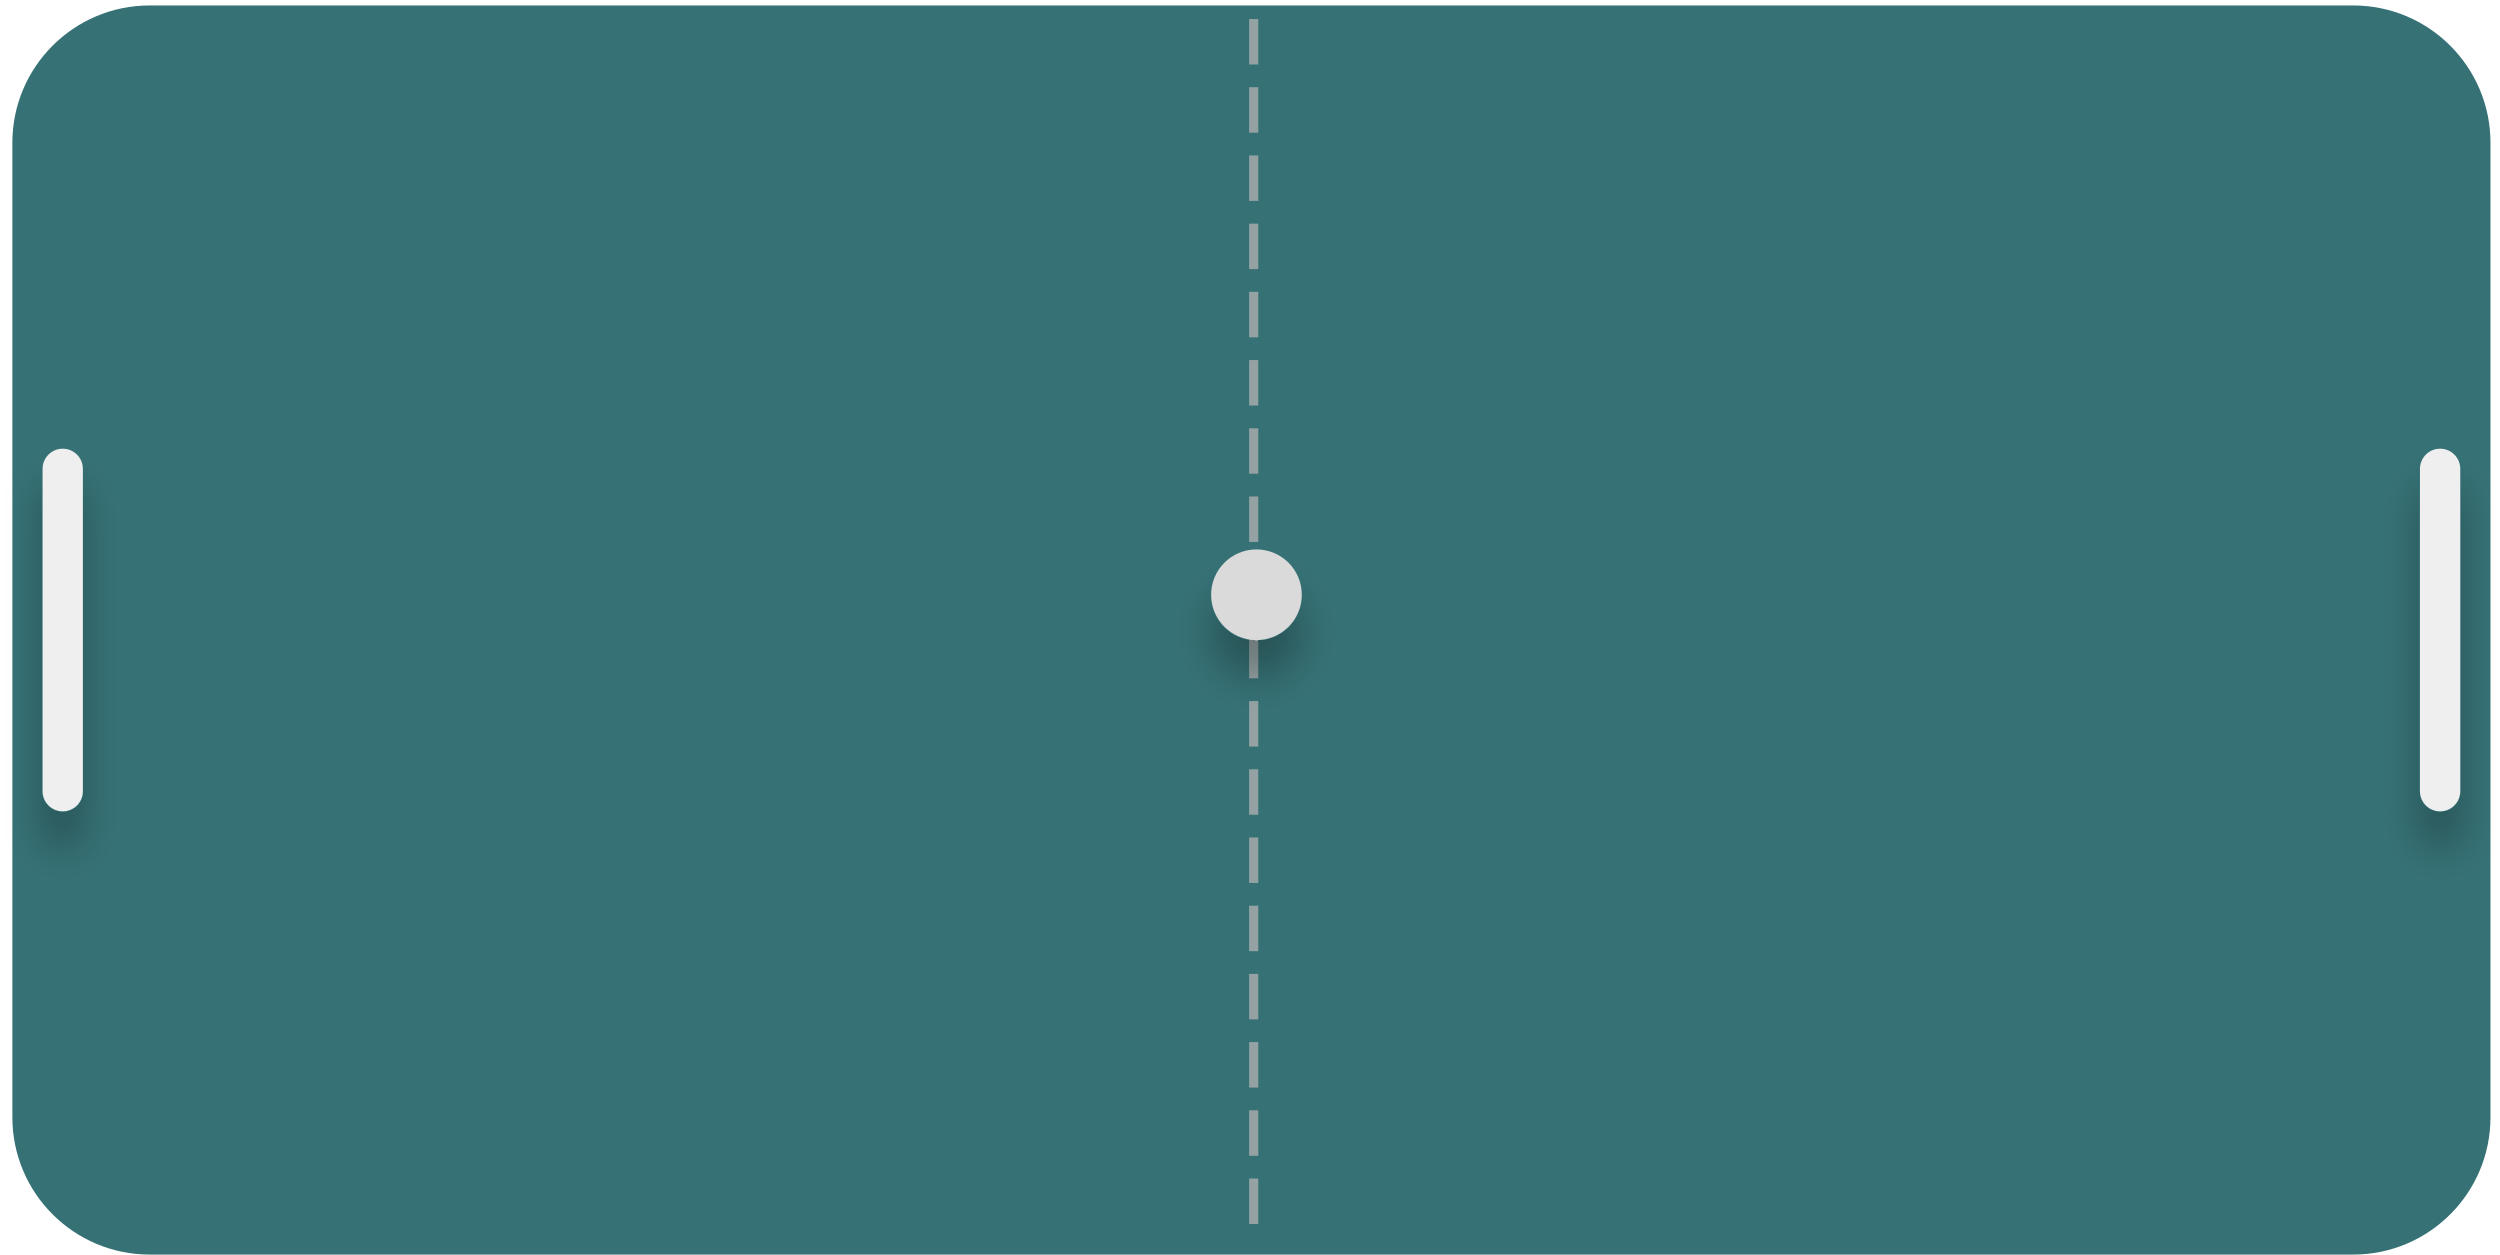
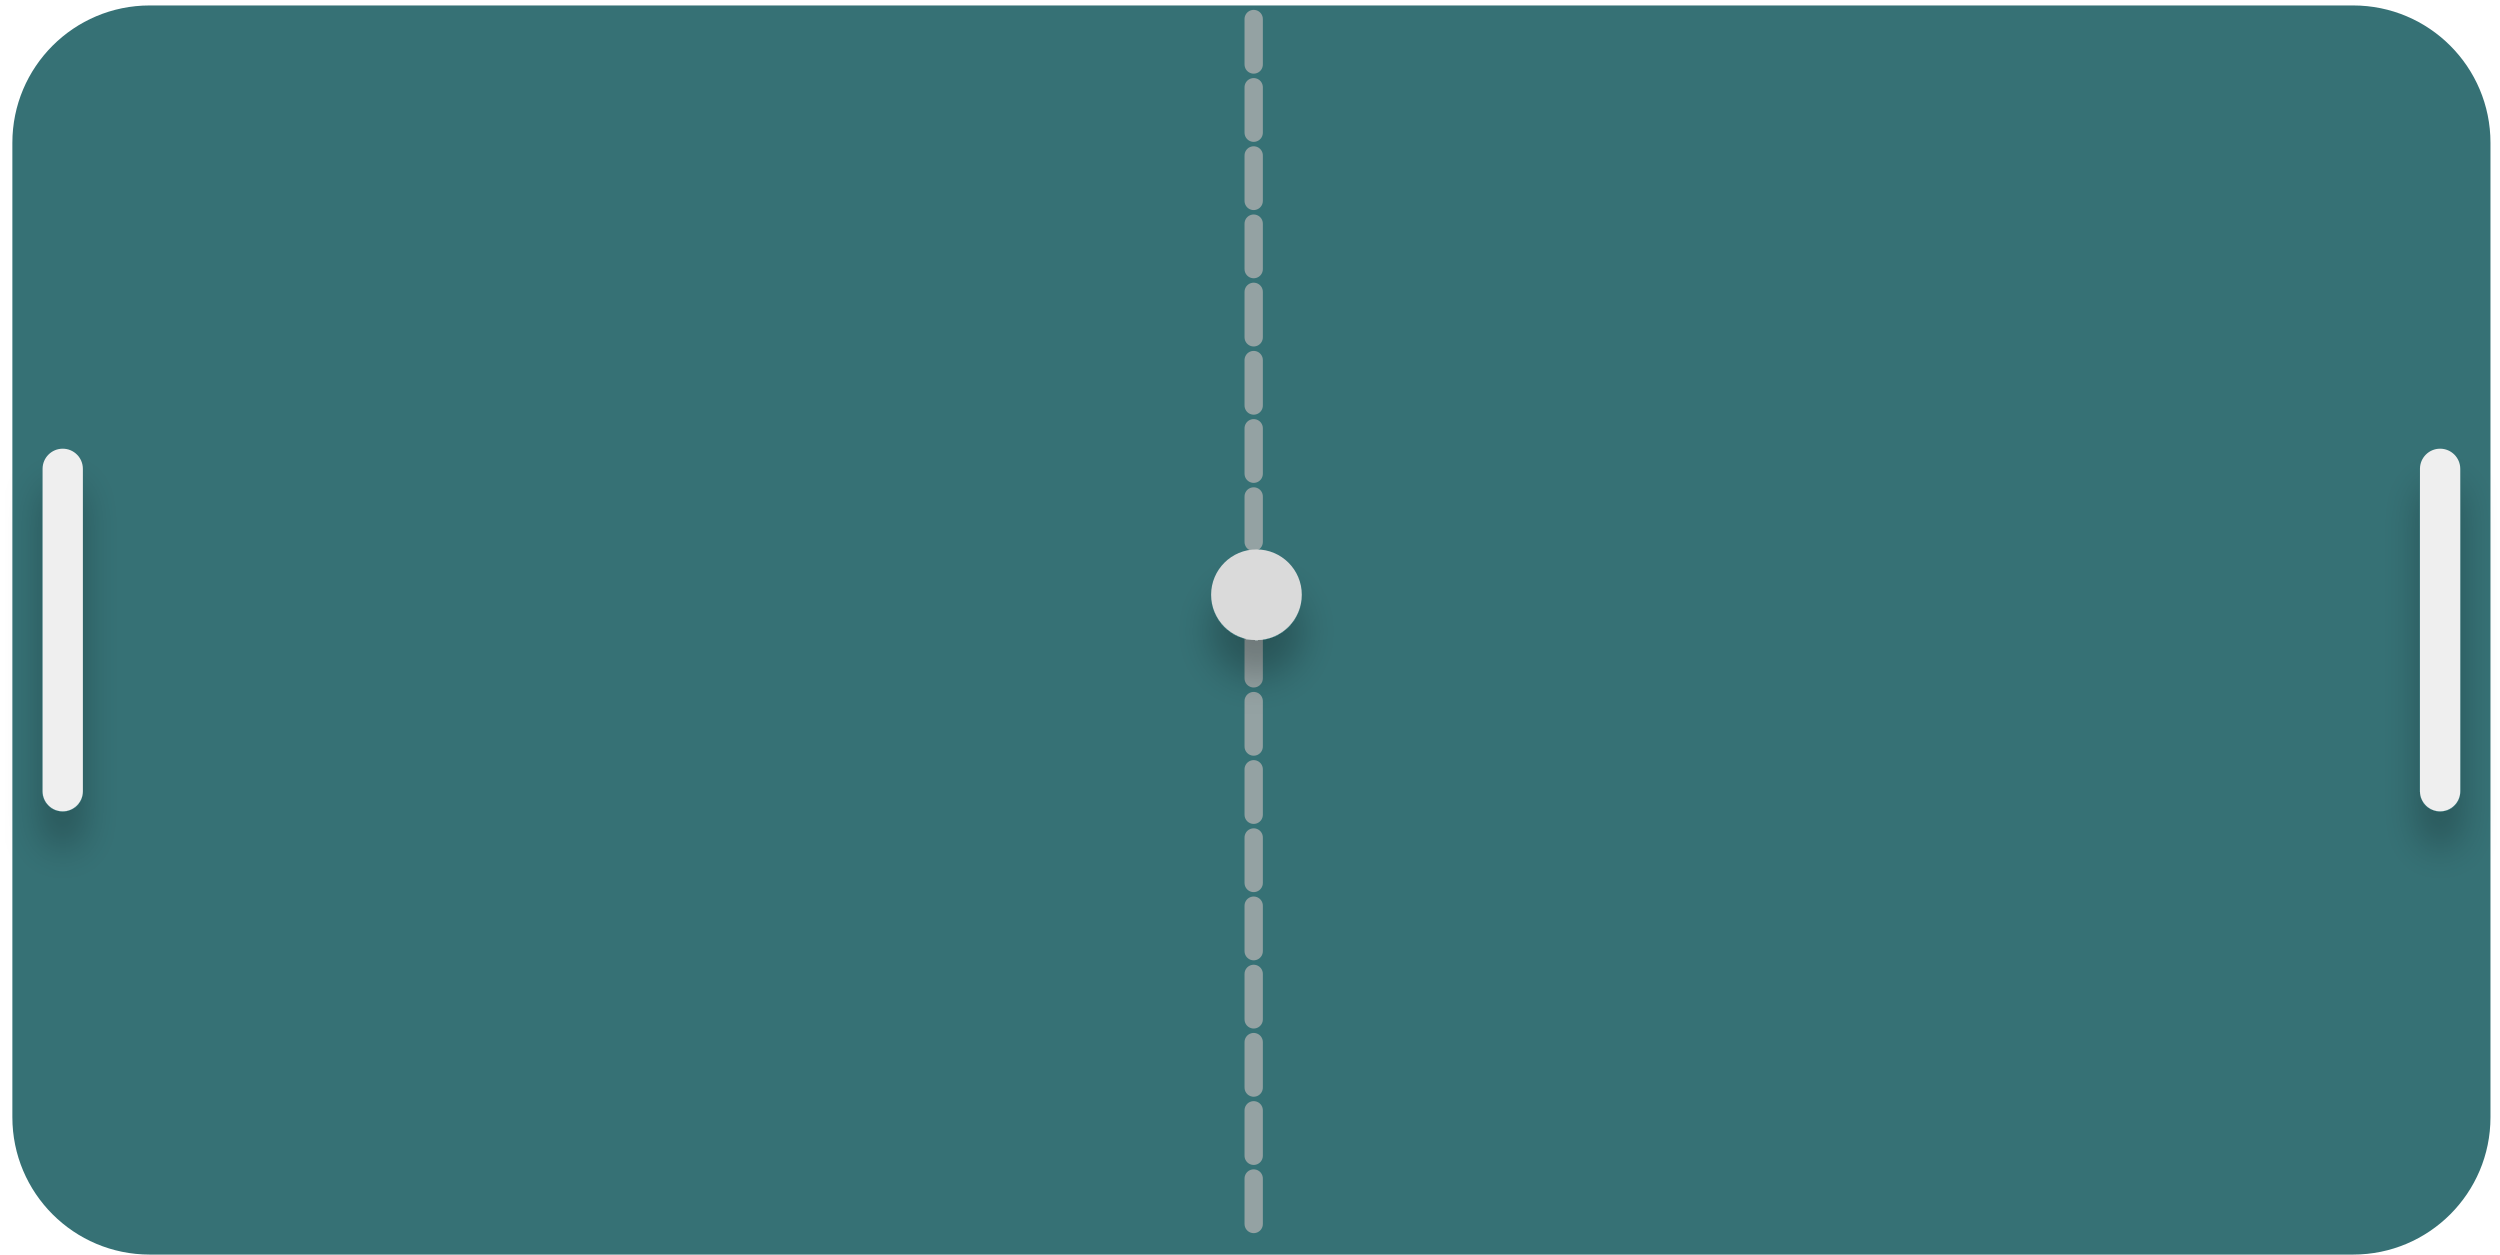
<svg xmlns="http://www.w3.org/2000/svg" width="273" height="137" viewBox="0 0 273 137" fill="none">
  <rect x="1.35" y="0.595" width="270.61" height="136.405" rx="15" fill="#367175" />
-   <path d="M136.903 2.078L136.903 7.043" stroke="#B3B3B3" stroke-opacity="0.75" strokeWidth="2" strokeLinecap="round" />
-   <path d="M136.903 9.526L136.903 14.491" stroke="#B3B3B3" stroke-opacity="0.75" strokeWidth="2" strokeLinecap="round" />
-   <path d="M136.903 16.974L136.903 21.939" stroke="#B3B3B3" stroke-opacity="0.75" strokeWidth="2" strokeLinecap="round" />
-   <path d="M136.903 24.422L136.903 29.387" stroke="#B3B3B3" stroke-opacity="0.75" strokeWidth="2" strokeLinecap="round" />
-   <path d="M136.903 31.869L136.903 36.835" stroke="#B3B3B3" stroke-opacity="0.75" strokeWidth="2" strokeLinecap="round" />
-   <path d="M136.903 39.318L136.903 44.283" stroke="#B3B3B3" stroke-opacity="0.75" strokeWidth="2" strokeLinecap="round" />
-   <path d="M136.903 46.766L136.903 51.731" stroke="#B3B3B3" stroke-opacity="0.75" strokeWidth="2" strokeLinecap="round" />
-   <path d="M136.903 54.213L136.903 59.179" stroke="#B3B3B3" stroke-opacity="0.75" strokeWidth="2" strokeLinecap="round" />
-   <path d="M136.903 61.661L136.903 66.627" stroke="#B3B3B3" stroke-opacity="0.75" strokeWidth="2" strokeLinecap="round" />
-   <path d="M136.903 69.109L136.903 74.075" stroke="#B3B3B3" stroke-opacity="0.75" strokeWidth="2" strokeLinecap="round" />
-   <path d="M136.903 76.557L136.903 81.523" stroke="#B3B3B3" stroke-opacity="0.75" strokeWidth="2" strokeLinecap="round" />
-   <path d="M136.903 84.005L136.903 88.971" stroke="#B3B3B3" stroke-opacity="0.75" strokeWidth="2" strokeLinecap="round" />
-   <path d="M136.903 91.453L136.903 96.419" stroke="#B3B3B3" stroke-opacity="0.75" strokeWidth="2" strokeLinecap="round" />
-   <path d="M136.903 98.901L136.903 103.867" stroke="#B3B3B3" stroke-opacity="0.75" strokeWidth="2" strokeLinecap="round" />
-   <path d="M136.903 106.349L136.903 111.315" stroke="#B3B3B3" stroke-opacity="0.75" strokeWidth="2" strokeLinecap="round" />
-   <path d="M136.903 113.797L136.903 118.763" stroke="#B3B3B3" stroke-opacity="0.75" strokeWidth="2" strokeLinecap="round" />
-   <path d="M136.903 121.245L136.903 126.211" stroke="#B3B3B3" stroke-opacity="0.75" strokeWidth="2" strokeLinecap="round" />
-   <path d="M136.903 128.693L136.903 133.659" stroke="#B3B3B3" stroke-opacity="0.75" strokeWidth="2" strokeLinecap="round" />
+   <path d="M136.903 2.078L136.903 7.043" stroke="#B3B3B3" stroke-opacity="0.75" stroke-width="2" stroke-linecap="round" />
+   <path d="M136.903 9.526L136.903 14.491" stroke="#B3B3B3" stroke-opacity="0.75" stroke-width="2" stroke-linecap="round" />
+   <path d="M136.903 16.974L136.903 21.939" stroke="#B3B3B3" stroke-opacity="0.75" stroke-width="2" stroke-linecap="round" />
+   <path d="M136.903 24.422L136.903 29.387" stroke="#B3B3B3" stroke-opacity="0.75" stroke-width="2" stroke-linecap="round" />
+   <path d="M136.903 31.869L136.903 36.835" stroke="#B3B3B3" stroke-opacity="0.75" stroke-width="2" stroke-linecap="round" />
+   <path d="M136.903 39.318L136.903 44.283" stroke="#B3B3B3" stroke-opacity="0.75" stroke-width="2" stroke-linecap="round" />
+   <path d="M136.903 46.766L136.903 51.731" stroke="#B3B3B3" stroke-opacity="0.75" stroke-width="2" stroke-linecap="round" />
+   <path d="M136.903 54.213L136.903 59.179" stroke="#B3B3B3" stroke-opacity="0.75" stroke-width="2" stroke-linecap="round" />
+   <path d="M136.903 61.661L136.903 66.627" stroke="#B3B3B3" stroke-opacity="0.75" stroke-width="2" stroke-linecap="round" />
+   <path d="M136.903 69.109L136.903 74.075" stroke="#B3B3B3" stroke-opacity="0.75" stroke-width="2" stroke-linecap="round" />
+   <path d="M136.903 76.557L136.903 81.523" stroke="#B3B3B3" stroke-opacity="0.75" stroke-width="2" stroke-linecap="round" />
+   <path d="M136.903 84.005L136.903 88.971" stroke="#B3B3B3" stroke-opacity="0.75" stroke-width="2" stroke-linecap="round" />
+   <path d="M136.903 91.453L136.903 96.419" stroke="#B3B3B3" stroke-opacity="0.75" stroke-width="2" stroke-linecap="round" />
+   <path d="M136.903 98.901L136.903 103.867" stroke="#B3B3B3" stroke-opacity="0.75" stroke-width="2" stroke-linecap="round" />
+   <path d="M136.903 106.349L136.903 111.315" stroke="#B3B3B3" stroke-opacity="0.75" stroke-width="2" stroke-linecap="round" />
+   <path d="M136.903 113.797L136.903 118.763" stroke="#B3B3B3" stroke-opacity="0.75" stroke-width="2" stroke-linecap="round" />
+   <path d="M136.903 121.245L136.903 126.211" stroke="#B3B3B3" stroke-opacity="0.75" stroke-width="2" stroke-linecap="round" />
+   <path d="M136.903 128.693L136.903 133.659" stroke="#B3B3B3" stroke-opacity="0.75" stroke-width="2" stroke-linecap="round" />
  <g filter="url(#filter0_d_329_90)">
    <rect x="4.65" y="48.997" width="4.4" height="39.602" rx="2.2" fill="#EFEFEF" />
  </g>
  <g filter="url(#filter1_d_329_90)">
    <rect x="264.26" y="48.997" width="4.4" height="39.602" rx="2.2" fill="#EFEFEF" />
  </g>
  <g filter="url(#filter2_d_329_90)">
    <circle cx="137.205" cy="64.947" r="4.95" fill="#DADADA" />
  </g>
  <defs>
    <filter id="filter0_d_329_90" x="0.65" y="48.997" width="12.4" height="47.601" filterUnits="userSpaceOnUse" color-interpolation-filters="sRGB">
      <feFlood flood-opacity="0" result="BackgroundImageFix" />
      <feColorMatrix in="SourceAlpha" type="matrix" values="0 0 0 0 0 0 0 0 0 0 0 0 0 0 0 0 0 0 127 0" result="hardAlpha" />
      <feOffset dy="4" />
      <feGaussianBlur stdDeviation="2" />
      <feComposite in2="hardAlpha" operator="out" />
      <feColorMatrix type="matrix" values="0 0 0 0 0 0 0 0 0 0 0 0 0 0 0 0 0 0 0.25 0" />
      <feBlend mode="normal" in2="BackgroundImageFix" result="effect1_dropShadow_329_90" />
      <feBlend mode="normal" in="SourceGraphic" in2="effect1_dropShadow_329_90" result="shape" />
    </filter>
    <filter id="filter1_d_329_90" x="260.26" y="48.997" width="12.4" height="47.601" filterUnits="userSpaceOnUse" color-interpolation-filters="sRGB">
      <feFlood flood-opacity="0" result="BackgroundImageFix" />
      <feColorMatrix in="SourceAlpha" type="matrix" values="0 0 0 0 0 0 0 0 0 0 0 0 0 0 0 0 0 0 127 0" result="hardAlpha" />
      <feOffset dy="4" />
      <feGaussianBlur stdDeviation="2" />
      <feComposite in2="hardAlpha" operator="out" />
      <feColorMatrix type="matrix" values="0 0 0 0 0 0 0 0 0 0 0 0 0 0 0 0 0 0 0.25 0" />
      <feBlend mode="normal" in2="BackgroundImageFix" result="effect1_dropShadow_329_90" />
      <feBlend mode="normal" in="SourceGraphic" in2="effect1_dropShadow_329_90" result="shape" />
    </filter>
    <filter id="filter2_d_329_90" x="128.255" y="59.997" width="17.9" height="17.9" filterUnits="userSpaceOnUse" color-interpolation-filters="sRGB">
      <feFlood flood-opacity="0" result="BackgroundImageFix" />
      <feColorMatrix in="SourceAlpha" type="matrix" values="0 0 0 0 0 0 0 0 0 0 0 0 0 0 0 0 0 0 127 0" result="hardAlpha" />
      <feOffset dy="4" />
      <feGaussianBlur stdDeviation="2" />
      <feComposite in2="hardAlpha" operator="out" />
      <feColorMatrix type="matrix" values="0 0 0 0 0 0 0 0 0 0 0 0 0 0 0 0 0 0 0.25 0" />
      <feBlend mode="normal" in2="BackgroundImageFix" result="effect1_dropShadow_329_90" />
      <feBlend mode="normal" in="SourceGraphic" in2="effect1_dropShadow_329_90" result="shape" />
    </filter>
  </defs>
</svg>
